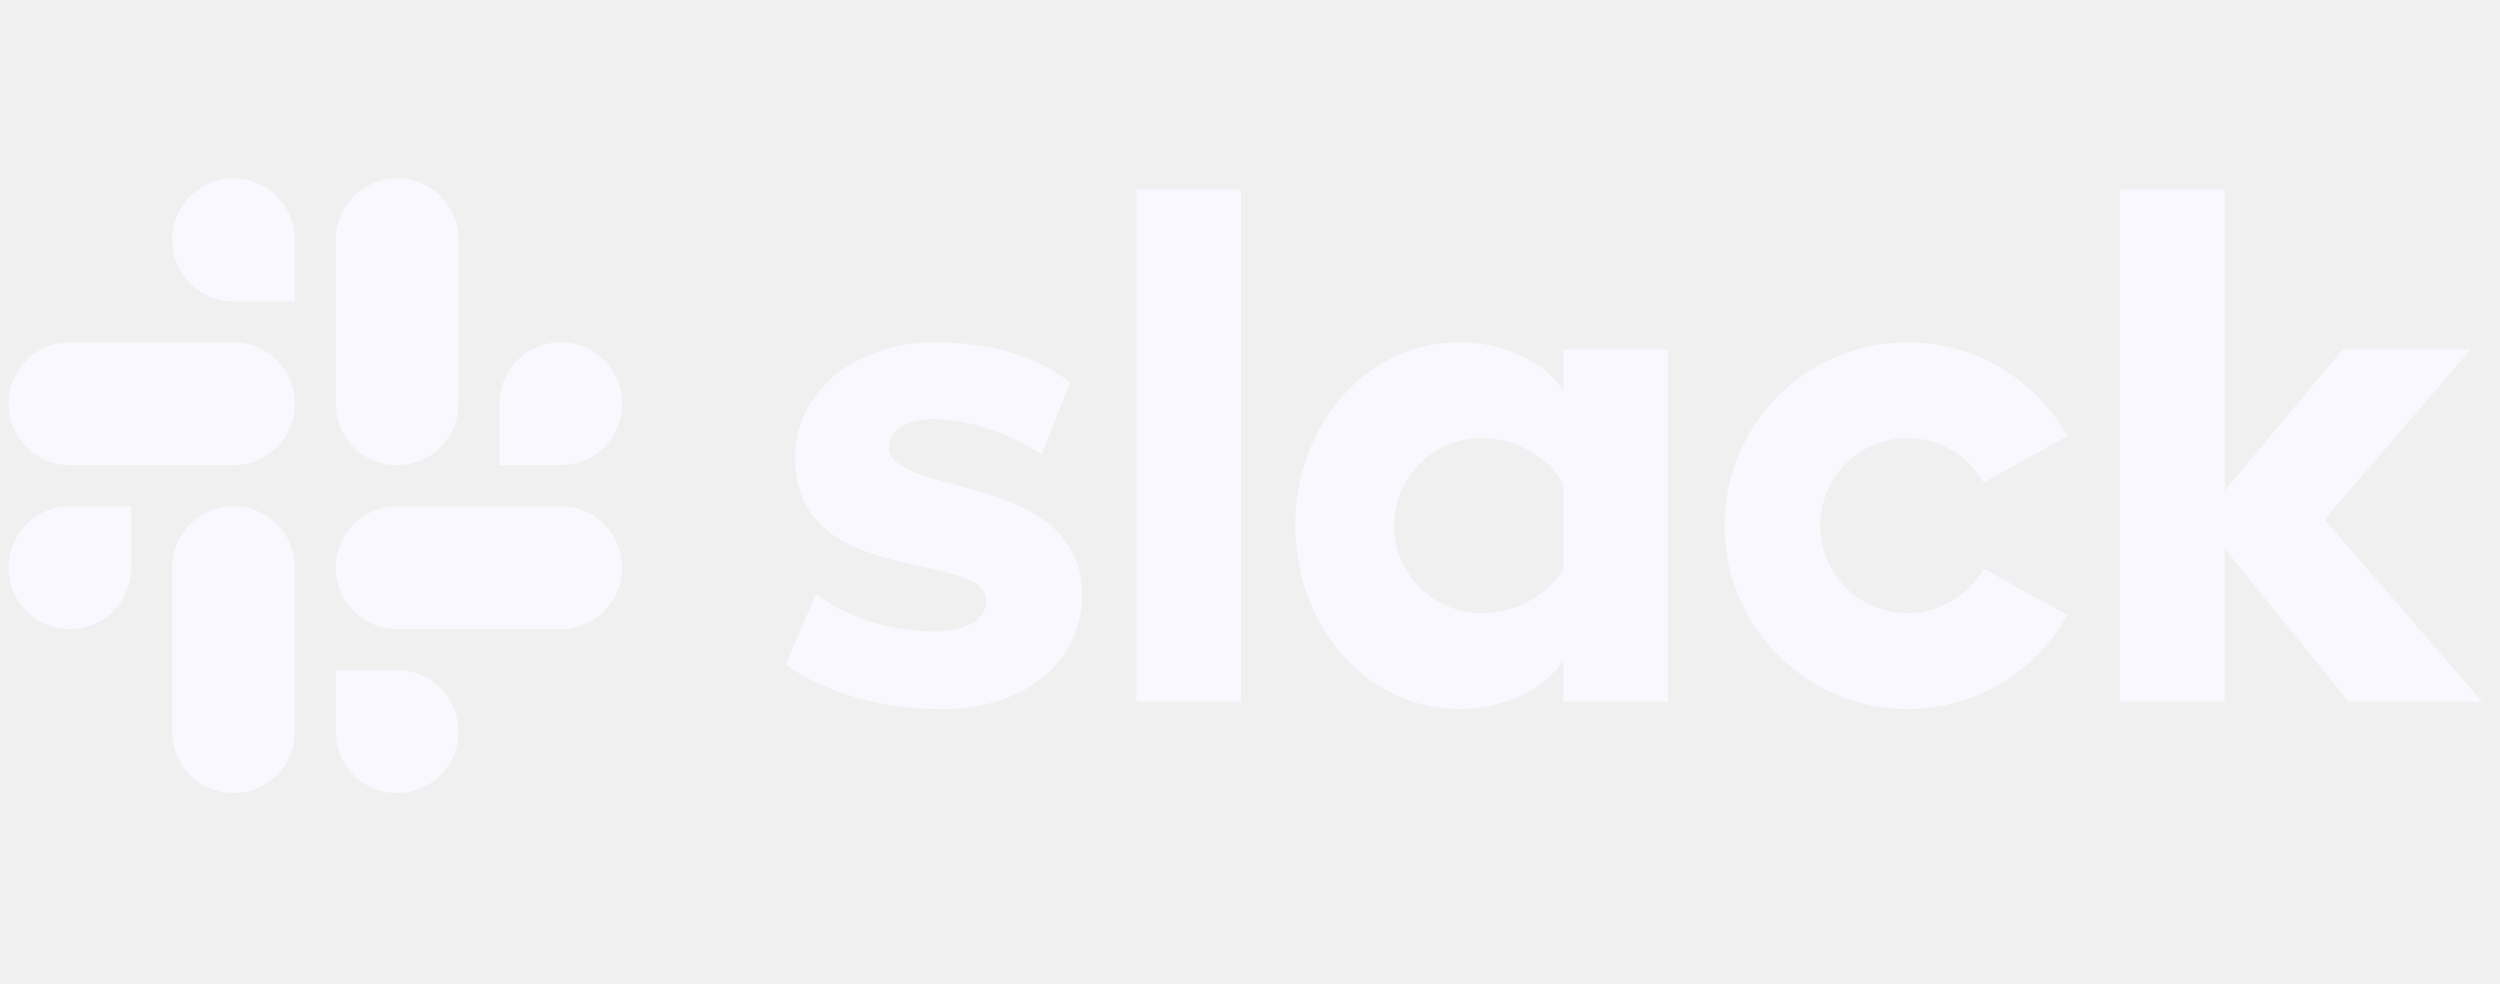
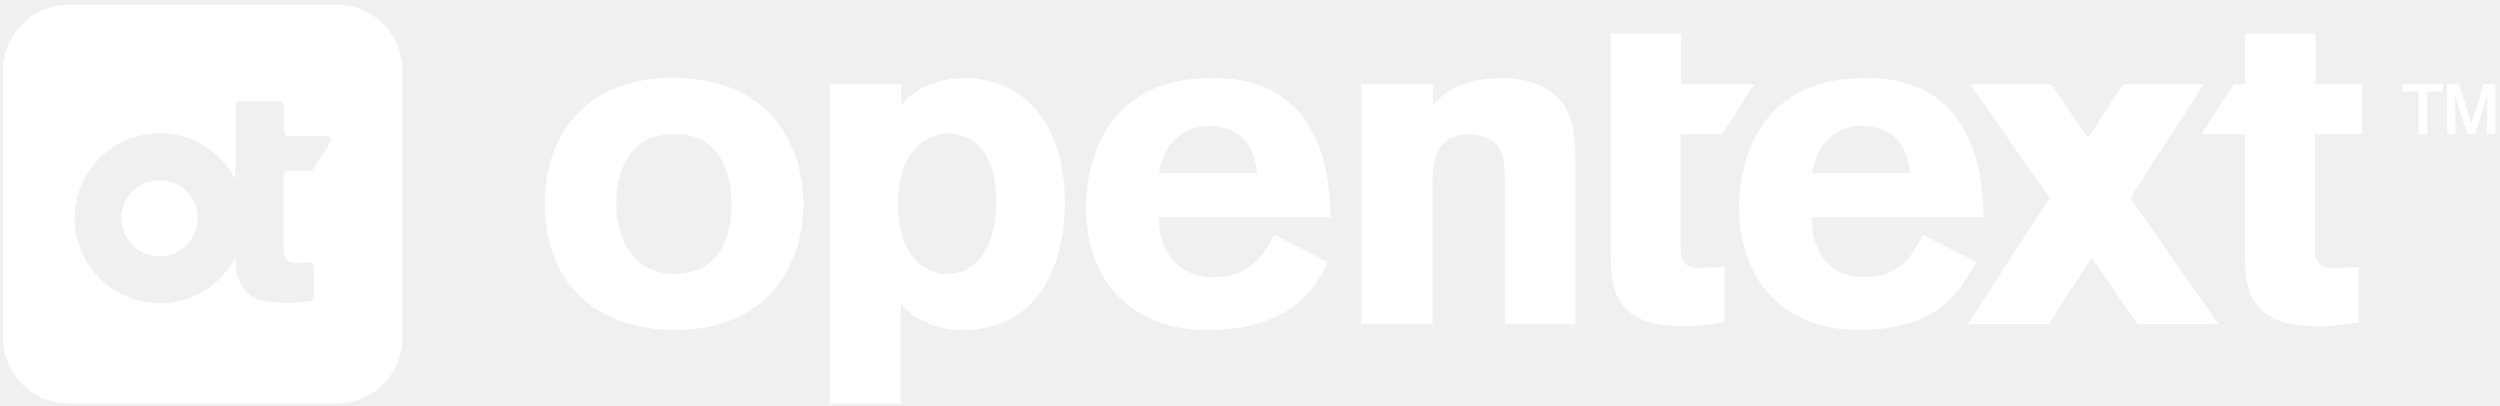
- <svg xmlns="http://www.w3.org/2000/svg" width="122" height="48" viewBox="0 0 122 48" fill="none">
-   <g clip-path="url(#clip0_56_2359)">
-     <path d="M38.342 32.426L39.81 28.995C41.418 30.185 43.514 30.816 45.612 30.816C47.15 30.816 48.128 30.221 48.128 29.31C48.093 26.789 38.867 28.75 38.796 22.411C38.761 19.19 41.627 16.704 45.682 16.704C48.093 16.704 50.505 17.299 52.217 18.665L50.845 22.17C49.27 21.157 47.324 20.45 45.472 20.45C44.214 20.45 43.375 21.045 43.375 21.816C43.41 24.302 52.707 22.937 52.811 28.995C52.811 32.287 50.015 34.598 46.031 34.598C43.096 34.598 40.404 33.898 38.342 32.426H38.342ZM96.8 27.752C96.43 28.411 95.891 28.959 95.239 29.34C94.586 29.722 93.844 29.923 93.089 29.923C90.734 29.923 88.825 28.01 88.825 25.651C88.825 23.291 90.734 21.379 93.089 21.379C93.844 21.379 94.586 21.58 95.239 21.961C95.891 22.343 96.43 22.891 96.8 23.549L100.882 21.284C99.353 18.551 96.437 16.704 93.089 16.704C88.157 16.704 84.159 20.709 84.159 25.651C84.159 30.592 88.157 34.598 93.089 34.598C96.437 34.598 99.353 32.75 100.882 30.018L96.8 27.752ZM55.46 34.247H60.562V9.256H55.461L55.46 34.247ZM103.459 9.256V34.247H108.561V26.76L114.608 34.247H121.13L113.441 25.352L120.57 17.053H114.328L108.561 23.953V9.256H103.459ZM76.283 17.054V19.085C75.444 17.684 73.382 16.704 71.215 16.704C66.742 16.704 63.212 20.661 63.212 25.633C63.212 30.605 66.742 34.598 71.215 34.598C73.382 34.598 75.444 33.617 76.283 32.216V34.247H81.385V17.054H76.283ZM76.283 27.787C75.549 29.012 74.011 29.922 72.299 29.922C69.944 29.922 68.035 28.01 68.035 25.651C68.035 23.291 69.944 21.379 72.299 21.379C74.011 21.379 75.549 22.324 76.283 23.584V27.787Z" fill="#FAF8FF" />
-     <path d="M11.396 8.703C9.742 8.703 8.402 10.046 8.402 11.703C8.402 12.097 8.479 12.486 8.629 12.85C8.779 13.214 9 13.544 9.278 13.823C9.556 14.102 9.886 14.323 10.249 14.474C10.613 14.625 11.002 14.703 11.396 14.703H14.39V11.703C14.391 10.908 14.076 10.146 13.514 9.583C12.953 9.02 12.191 8.704 11.396 8.703ZM11.396 16.703H3.412C1.758 16.703 0.418 18.046 0.418 19.703C0.418 21.36 1.758 22.703 3.412 22.703H11.396C13.05 22.703 14.39 21.36 14.39 19.703C14.39 18.046 13.05 16.703 11.396 16.703Z" fill="#FAF8FF" />
-     <path d="M30.359 19.703C30.359 18.046 29.018 16.703 27.365 16.703C25.711 16.703 24.371 18.046 24.371 19.703V22.703H27.365C28.16 22.702 28.922 22.386 29.483 21.823C30.045 21.261 30.36 20.498 30.359 19.703ZM22.375 19.703V11.703C22.376 10.908 22.061 10.146 21.499 9.583C20.938 9.02 20.175 8.704 19.381 8.703C17.727 8.703 16.387 10.046 16.387 11.703V19.703C16.387 21.36 17.727 22.704 19.381 22.704C20.175 22.703 20.938 22.386 21.499 21.824C22.061 21.261 22.376 20.499 22.375 19.704" fill="#FAF8FF" />
-     <path d="M19.381 38.703C20.175 38.702 20.938 38.386 21.499 37.823C22.061 37.261 22.376 36.498 22.375 35.703C22.376 34.908 22.061 34.146 21.499 33.583C20.938 33.021 20.175 32.704 19.381 32.703H16.387V35.703C16.387 37.36 17.727 38.703 19.381 38.703ZM19.381 30.703H27.365C29.018 30.703 30.359 29.36 30.359 27.703C30.36 26.908 30.045 26.146 29.483 25.583C28.922 25.02 28.16 24.704 27.365 24.703H19.381C17.727 24.703 16.387 26.046 16.387 27.703C16.386 28.097 16.463 28.486 16.614 28.85C16.764 29.214 16.984 29.544 17.262 29.823C17.54 30.102 17.87 30.323 18.234 30.474C18.597 30.625 18.987 30.703 19.381 30.703" fill="#FAF8FF" />
-     <path d="M0.418 27.703C0.418 28.097 0.495 28.486 0.645 28.85C0.795 29.214 1.016 29.544 1.294 29.823C1.572 30.102 1.902 30.323 2.265 30.474C2.629 30.625 3.018 30.703 3.412 30.703C4.207 30.702 4.969 30.386 5.53 29.823C6.092 29.261 6.407 28.498 6.406 27.703V24.703H3.412C1.758 24.703 0.418 26.046 0.418 27.703ZM8.402 27.703V35.703C8.402 37.36 9.742 38.703 11.396 38.703C12.191 38.702 12.953 38.386 13.514 37.823C14.076 37.261 14.391 36.498 14.39 35.703V27.703C14.391 27.309 14.314 26.92 14.163 26.556C14.013 26.192 13.793 25.861 13.515 25.583C13.236 25.304 12.906 25.083 12.543 24.932C12.179 24.781 11.79 24.703 11.396 24.703C9.742 24.703 8.402 26.046 8.402 27.703Z" fill="#FAF8FF" />
-   </g>
-   <defs>
-     <clipPath id="clip0_56_2359">
-       <rect width="121" height="48" fill="white" transform="translate(0.417969)" />
-     </clipPath>
-   </defs>
+ <svg xmlns="http://www.w3.org/2000/svg" width="468" height="76" viewBox="0 0 468 76" fill="none">
+   <path d="M150.4 38.09C150.4 49.47 143.84 61.78 126.26 61.78C113.56 61.78 102 54.71 102 38.09C102 24.3 110.73 13.68 127.98 14.64C146.37 15.66 150.41 29.9 150.41 38.09H150.4ZM117.61 29.42C115.98 31.95 115.35 34.99 115.35 38C115.35 44.98 118.81 51.31 126.25 51.31C133.69 51.31 136.94 45.5 136.94 38.61C136.94 33.73 135.74 29.94 133.24 27.56C130.47 25.06 127.37 24.97 125.47 25.12C121.65 25.39 119.42 26.66 117.61 29.42Z" fill="white" />
+   <path d="M268.22 19.73C269.54 18.35 270.39 17.32 272.71 16.21C274.79 15.34 277.74 14.64 280.93 14.64C283.61 14.64 286.62 15.06 288.94 16.36C293.7 18.86 294.9 22.92 294.9 29.91V60.68H281.71V35.33C281.71 31.3 281.62 29.82 281.11 28.62C280.09 26.21 277.74 25.16 275.15 25.16C268.17 25.16 268.17 30.76 268.17 36.36V60.68H254.86V15.76H268.23V19.73H268.22Z" fill="white" />
+   <path d="M248.54 49.05C247.34 51.61 243.42 61.78 226.11 61.78C212.74 61.78 203.32 53.62 203.32 38.87C203.32 28 208.68 14.64 226.47 14.64C229.12 14.64 236.89 14.31 242.7 20.51C248.54 26.8 248.9 35.59 249.08 40.68H216.9C216.81 46.28 220 51.88 227.17 51.88C234.34 51.88 236.89 47.15 238.55 43.96L248.57 49.05H248.54ZM235.32 32.4C235.08 30.5 234.72 28 232.82 26.02C231.19 24.39 228.7 23.52 226.35 23.52C223.16 23.52 220.93 25.09 219.61 26.47C217.8 28.43 217.38 30.5 216.96 32.4H235.32Z" fill="white" />
+   <path d="M433.35 25.09H442.17V15.76H433.44V6.31H420.25V15.76H418.14L412.09 25.09H420.25V46.46C420.25 50.76 420.31 53.96 422.15 56.64C425.01 60.76 430.01 61.04 434.58 61.04C436.99 61.04 438.7 60.77 441.56 60.35V49.99L436.8 50.17C433.25 50.17 433.25 47.82 433.34 45.08V25.09H433.35Z" fill="white" />
+   <path d="M301.521 6.3H314.711V15.75H328.441L322.391 25.08H314.621V45.07C314.561 47.81 314.561 50.16 318.081 50.16L322.841 49.98V60.34C319.981 60.76 318.261 61.03 315.861 61.03C311.281 61.03 306.261 60.76 303.431 56.63C301.621 53.95 301.531 50.76 301.531 46.45V6.29L301.521 6.3Z" fill="white" />
+   <path d="M454.39 25.09H452.76V17.14H449.75V15.76H457.34V17.14H454.39V25.09ZM467.18 25.09H465.55L465.61 19.34L465.7 17.41L465.25 18.98L463.32 25.09H461.87L459.97 18.98L459.49 17.44L459.61 19.34L459.67 25.09H458.1V15.76H460.33L462.65 23.14L464.94 15.76H467.14V25.09H467.17H467.18Z" fill="white" />
+   <path d="M370.04 49.08L367.54 52.99C365.16 56.45 360.71 61.78 347.94 61.78C335.17 61.78 325.57 53.62 325.57 38.87C325.57 28 330.93 14.64 348.72 14.64C351.4 14.64 359.17 14.31 364.95 20.51C370.82 26.8 371.15 35.59 371.33 40.68H339.15C339.06 46.28 341.83 51.88 348.99 51.88C356.15 51.88 358.32 47.15 359.95 43.96L370.07 49.08H370.04ZM357.57 32.4C357.33 30.5 356.97 28 355.07 26.02C353.44 24.39 350.92 23.52 348.6 23.52C345.41 23.52 343.15 25.09 341.86 26.47C340.05 28.43 339.63 30.5 339.18 32.4H357.57Z" fill="white" />
+   <path d="M415.281 60.67L398.781 37.04L412.541 15.76H397.431L390.931 25.81L383.921 15.76H368.811L383.681 37.04L368.391 60.67H383.501L391.541 48.27L400.181 60.67H415.291H415.281Z" fill="white" />
+   <path d="M168.7 19.73C169.96 17.8 174.06 14.64 180.53 14.64C191.58 14.64 199.35 23.01 199.35 38C199.35 47.21 195.98 61.78 179.99 61.78C174.21 61.78 169.75 58.59 168.61 56.69V75.54H155.33V15.75H168.7V19.72V19.73ZM177.67 25C175.26 25 172.76 25.96 170.87 28.37C168.97 30.72 168.1 34.33 168.1 38.24C168.1 43.54 169.67 46.73 171.29 48.6C172.83 50.32 175.08 51.31 177.25 51.31C183.72 51.31 186.55 44.51 186.55 37.91C186.55 32.37 184.92 26.53 179.48 25.24C178.88 25.08 178.28 25 177.67 25Z" fill="white" />
+   <path d="M29.86 33.73C25.921 33.73 22.73 36.92 22.73 40.86C22.73 44.8 25.921 47.99 29.86 47.99C33.8 47.99 37.02 44.8 37.02 40.86C37.02 36.92 33.831 33.73 29.86 33.73Z" fill="white" />
+   <path d="M63.03 0.88H12.88C6.08 0.88 0.57 6.39 0.57 13.16V63.25C0.57 70.05 6.08 75.53 12.88 75.53H63.03C69.83 75.53 75.34 70.05 75.34 63.25V13.16C75.34 6.39 69.83 0.88 63.03 0.88ZM61.8 26.71L58.67 31.59C58.52 31.8 58.28 31.95 58.01 31.95H53.86C53.44 31.95 53.08 32.28 53.08 32.73H53.11V45.7C53.11 47.63 53.05 49.22 55.49 49.22L57.93 49.13C58.38 49.1 58.74 49.46 58.74 49.91V55.57C58.74 55.93 58.47 56.29 58.08 56.35C56.48 56.59 55.4 56.71 53.93 56.71C50.77 56.71 47.34 56.53 45.35 53.7C44.33 52.16 44.12 50.39 44.06 48.16C41.41 53.28 36.08 56.77 29.91 56.77C21.12 56.77 13.98 49.64 13.98 40.84C13.98 32.04 21.11 24.94 29.91 24.94C36.05 24.94 41.38 28.43 44.06 33.52V19.73C44.06 19.31 44.39 18.95 44.84 18.95H52.37C52.79 18.95 53.15 19.31 53.15 19.73V24.7C53.15 25.12 53.51 25.48 53.93 25.48H61.16C61.79 25.48 62.18 26.17 61.82 26.68L61.8 26.71Z" fill="white" />
</svg>
